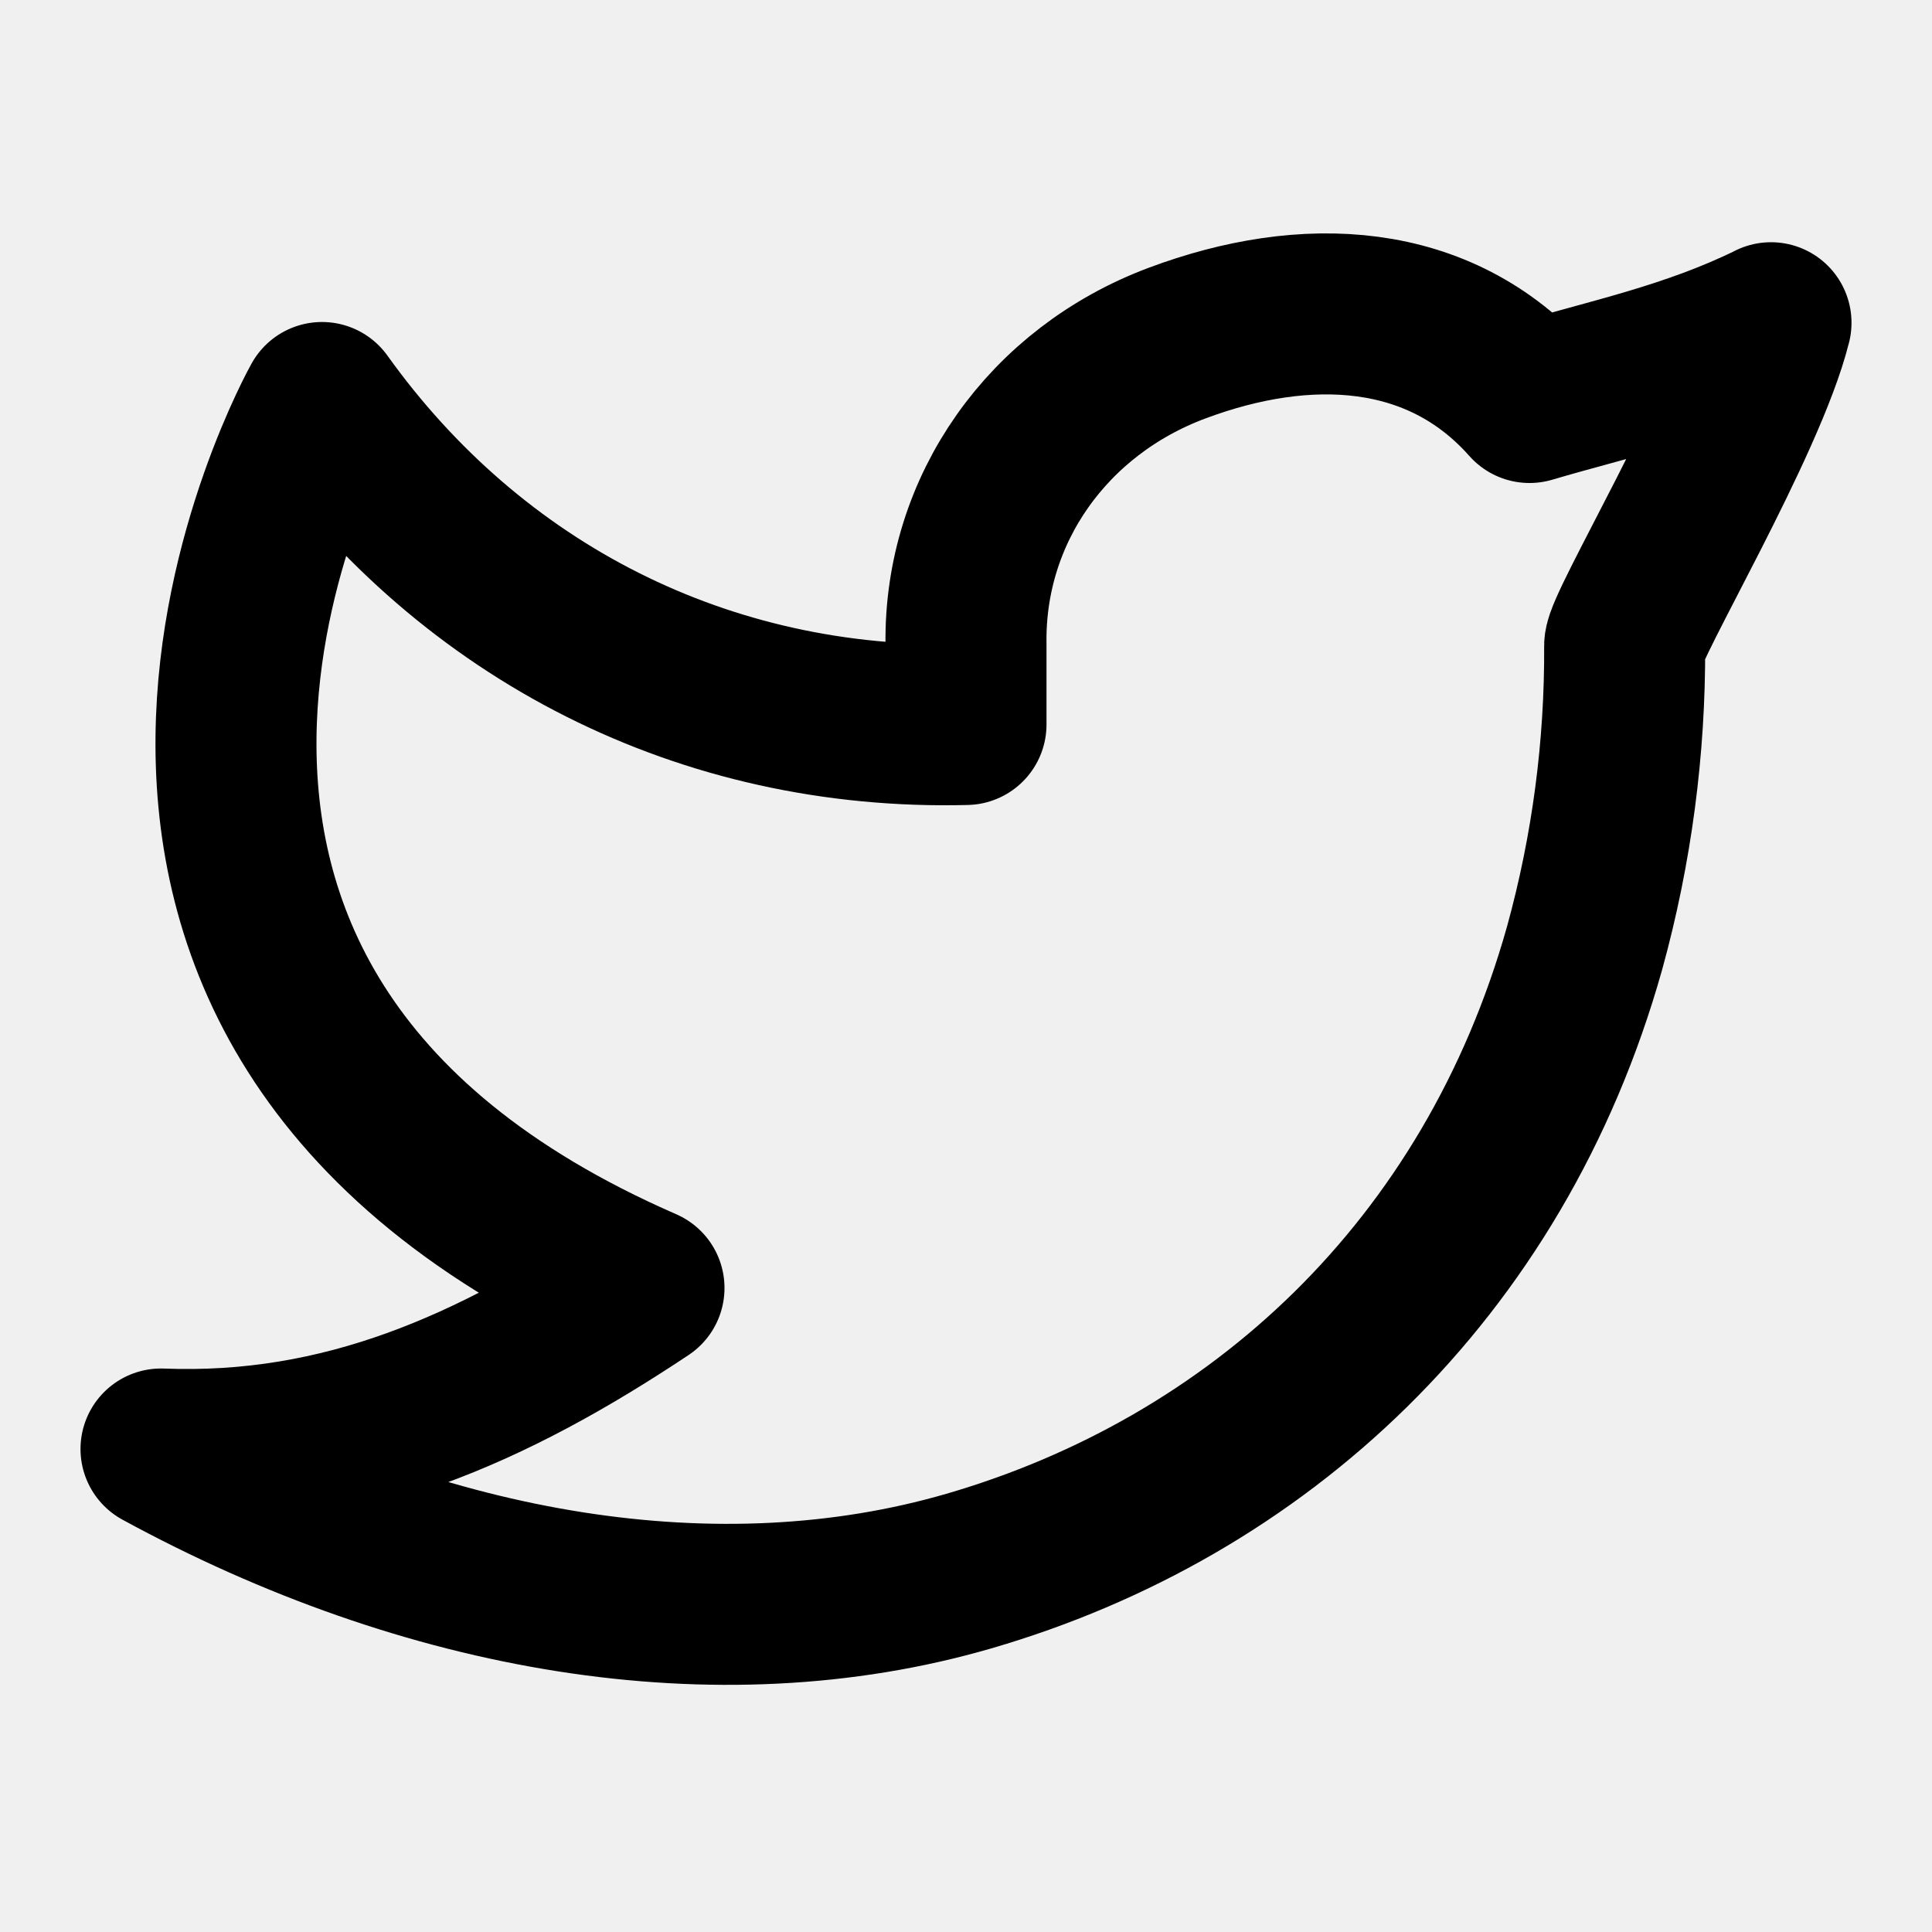
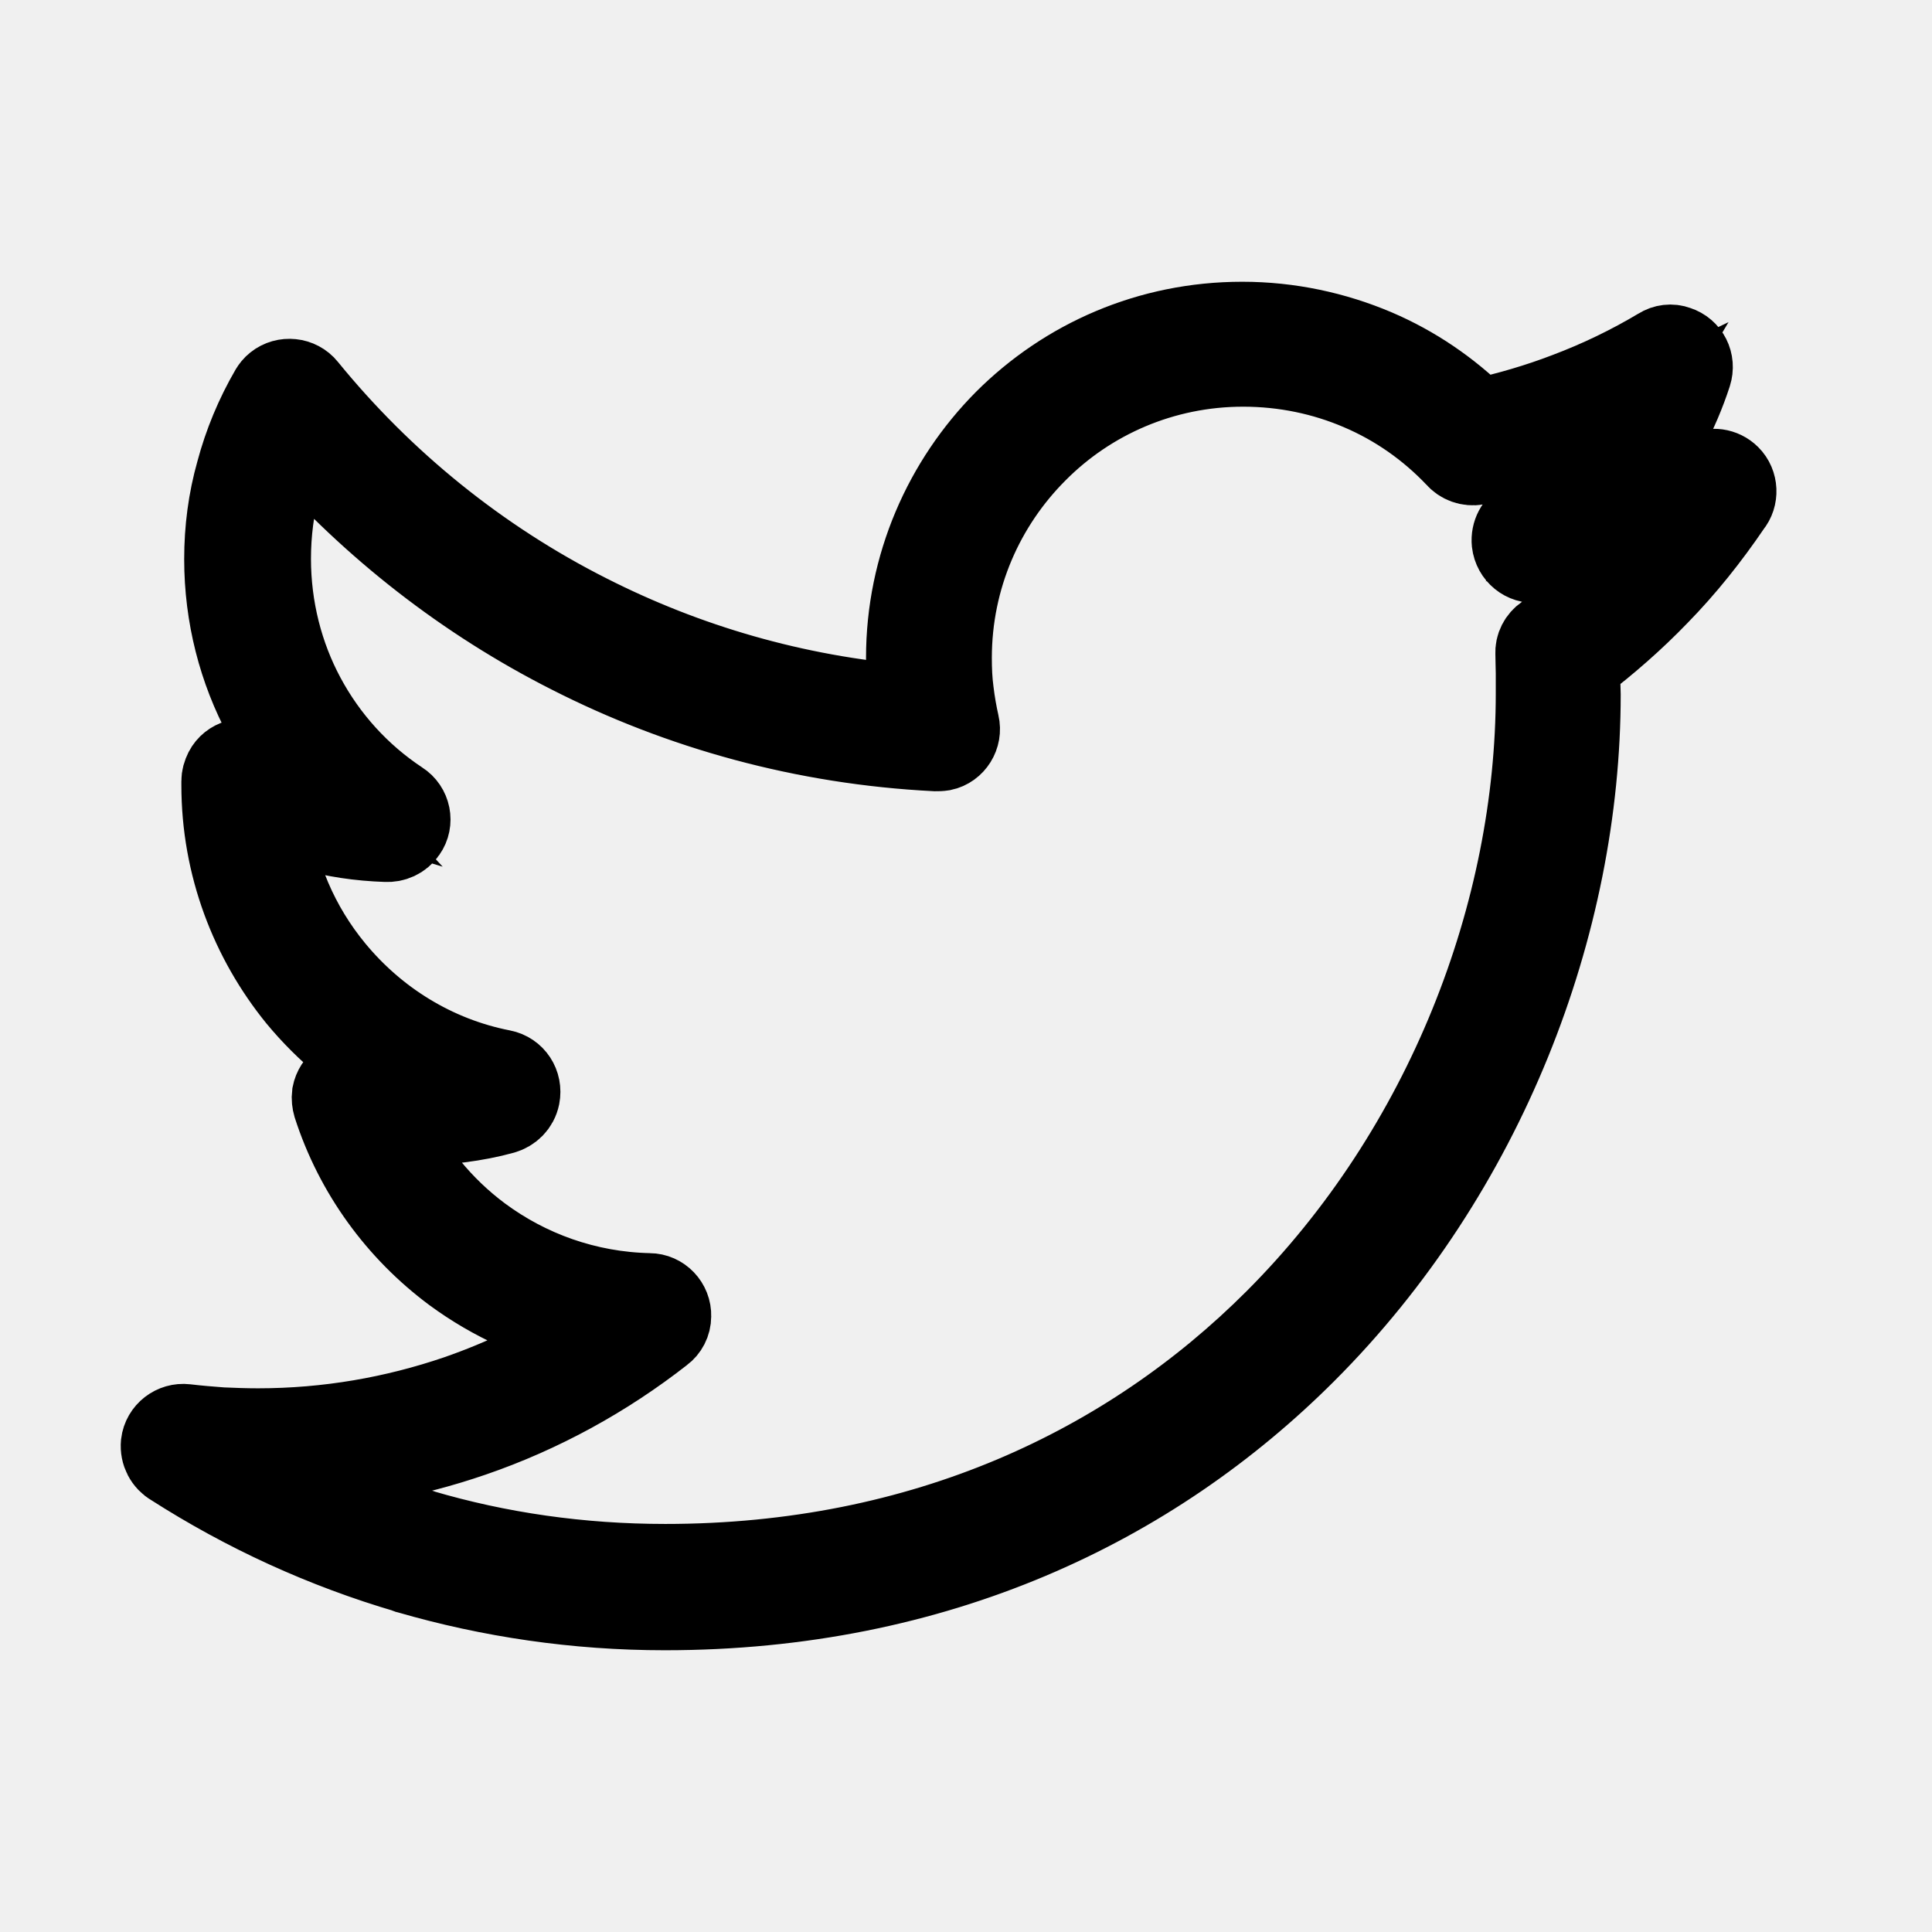
<svg xmlns="http://www.w3.org/2000/svg" width="24" height="24" viewBox="0 0 24 24" fill="none">
-   <g clip-path="url(#clip0_2721_123)">
-     <path d="M22 4.01C21 4.5 20.02 4.699 19 5C17.879 3.735 16.217 3.665 14.62 4.263C13.023 4.861 11.977 6.323 12 8V9C8.755 9.083 5.865 7.605 4 5C4 5 -0.182 12.433 8 16C6.128 17.247 4.261 18.088 2 18C5.308 19.803 8.913 20.423 12.034 19.517C15.614 18.477 18.556 15.794 19.685 11.775C20.022 10.553 20.189 9.29 20.182 8.022C20.182 7.773 21.692 5.25 22 4.009V4.01Z" stroke="currentColor" stroke-width="2" stroke-linecap="round" stroke-linejoin="round" />
-   </g>
-   <defs>
-     <clipPath id="clip0_2721_123">
-       <rect width="24" height="24" fill="white" />
-     </clipPath>
-   </defs>
+   <path d="M20.496 6.694C20.426 6.718 20.349 6.735 20.279 6.759C19.891 6.864 19.492 6.941 19.087 6.988C18.935 7.005 18.8 6.894 18.782 6.741C18.77 6.624 18.829 6.512 18.929 6.465C19.299 6.242 19.627 5.955 19.891 5.614C20.003 5.473 20.103 5.326 20.197 5.168C20.026 5.25 19.85 5.321 19.668 5.391C19.246 5.555 18.8 5.679 18.348 5.773C18.248 5.79 18.148 5.755 18.084 5.679C17.749 5.326 17.344 5.039 16.886 4.845C16.446 4.657 15.959 4.552 15.442 4.552C14.445 4.552 13.535 4.957 12.883 5.614C12.226 6.271 11.821 7.175 11.821 8.173C11.821 8.32 11.827 8.455 11.845 8.59C11.862 8.731 11.886 8.866 11.915 8.995C11.95 9.142 11.856 9.294 11.71 9.324C11.68 9.329 11.651 9.329 11.621 9.329C9.99 9.247 8.452 8.819 7.079 8.12C5.781 7.463 4.625 6.559 3.668 5.473C3.592 5.643 3.533 5.814 3.486 5.996C3.404 6.301 3.363 6.618 3.363 6.941C3.363 7.557 3.516 8.144 3.786 8.649C4.068 9.177 4.473 9.623 4.971 9.952C5.101 10.034 5.136 10.21 5.048 10.333C4.989 10.421 4.889 10.462 4.795 10.456C4.467 10.445 4.144 10.398 3.839 10.31C3.668 10.263 3.51 10.21 3.351 10.139C3.428 10.855 3.715 11.507 4.15 12.035C4.672 12.669 5.4 13.127 6.239 13.291C6.392 13.321 6.486 13.467 6.456 13.62C6.433 13.732 6.351 13.808 6.251 13.837C6.081 13.884 5.899 13.919 5.711 13.943C5.523 13.966 5.341 13.978 5.159 13.978C5.059 13.978 4.954 13.972 4.848 13.966C5.106 14.518 5.494 14.993 5.975 15.351C6.562 15.786 7.284 16.05 8.065 16.067C8.217 16.067 8.34 16.197 8.335 16.349C8.335 16.437 8.293 16.514 8.229 16.561C7.525 17.112 6.726 17.552 5.869 17.846C5.101 18.11 4.279 18.263 3.422 18.286C3.997 18.574 4.602 18.814 5.224 18.996C5.23 18.996 5.23 18.996 5.236 19.002C6.192 19.284 7.208 19.431 8.264 19.431C11.481 19.431 14.028 18.204 15.836 16.396C17.966 14.266 19.081 11.325 19.081 8.613V8.367C19.081 8.291 19.076 8.208 19.076 8.12C19.07 8.026 19.117 7.938 19.193 7.886C19.557 7.621 19.897 7.328 20.214 7.005C20.314 6.899 20.408 6.794 20.502 6.688L20.496 6.694ZM20.132 6.224C20.484 6.131 20.831 6.007 21.159 5.861C21.265 5.802 21.4 5.82 21.488 5.908C21.588 6.007 21.594 6.172 21.506 6.277C21.235 6.676 20.936 7.052 20.602 7.393C20.302 7.704 19.974 7.991 19.627 8.255V8.367C19.627 8.484 19.633 8.572 19.633 8.625C19.633 11.478 18.459 14.565 16.223 16.801C14.316 18.709 11.639 20 8.258 20C7.155 20 6.087 19.841 5.077 19.548C5.071 19.548 5.065 19.548 5.065 19.542C4.021 19.237 3.04 18.785 2.142 18.21C2.048 18.157 1.99 18.051 2.001 17.934C2.019 17.781 2.16 17.676 2.307 17.693C2.459 17.711 2.606 17.723 2.753 17.734C2.894 17.74 3.046 17.746 3.205 17.746C4.073 17.746 4.901 17.599 5.676 17.335C6.251 17.136 6.797 16.872 7.296 16.549C6.679 16.425 6.116 16.167 5.629 15.809C4.936 15.293 4.408 14.571 4.138 13.732C4.126 13.69 4.12 13.643 4.126 13.597C4.156 13.444 4.296 13.344 4.449 13.373C4.561 13.391 4.678 13.409 4.789 13.42C4.842 13.426 4.901 13.432 4.954 13.432C4.473 13.174 4.044 12.816 3.698 12.399C3.111 11.677 2.753 10.756 2.753 9.752V9.705C2.753 9.658 2.765 9.617 2.788 9.57C2.858 9.435 3.029 9.388 3.164 9.459C3.393 9.582 3.627 9.682 3.88 9.758C3.645 9.505 3.445 9.218 3.281 8.913C2.964 8.326 2.788 7.651 2.788 6.946C2.788 6.577 2.835 6.213 2.935 5.861C3.029 5.508 3.17 5.168 3.357 4.845C3.375 4.816 3.393 4.792 3.422 4.769C3.539 4.675 3.715 4.693 3.809 4.81C4.76 5.978 5.952 6.946 7.313 7.633C8.528 8.249 9.872 8.643 11.299 8.76C11.293 8.725 11.287 8.69 11.287 8.654C11.269 8.496 11.258 8.332 11.258 8.173C11.258 7.023 11.727 5.978 12.478 5.221C13.236 4.464 14.274 4 15.431 4C16.018 4 16.581 4.123 17.092 4.34C17.573 4.546 18.002 4.839 18.371 5.203C18.741 5.121 19.105 5.015 19.457 4.88C19.862 4.728 20.25 4.54 20.613 4.323C20.678 4.282 20.76 4.27 20.836 4.299C20.983 4.346 21.059 4.499 21.012 4.646C20.854 5.133 20.613 5.579 20.302 5.966C20.226 6.06 20.15 6.154 20.067 6.242L20.109 6.23L20.132 6.224Z" fill="black" stroke="black" />
</svg>
